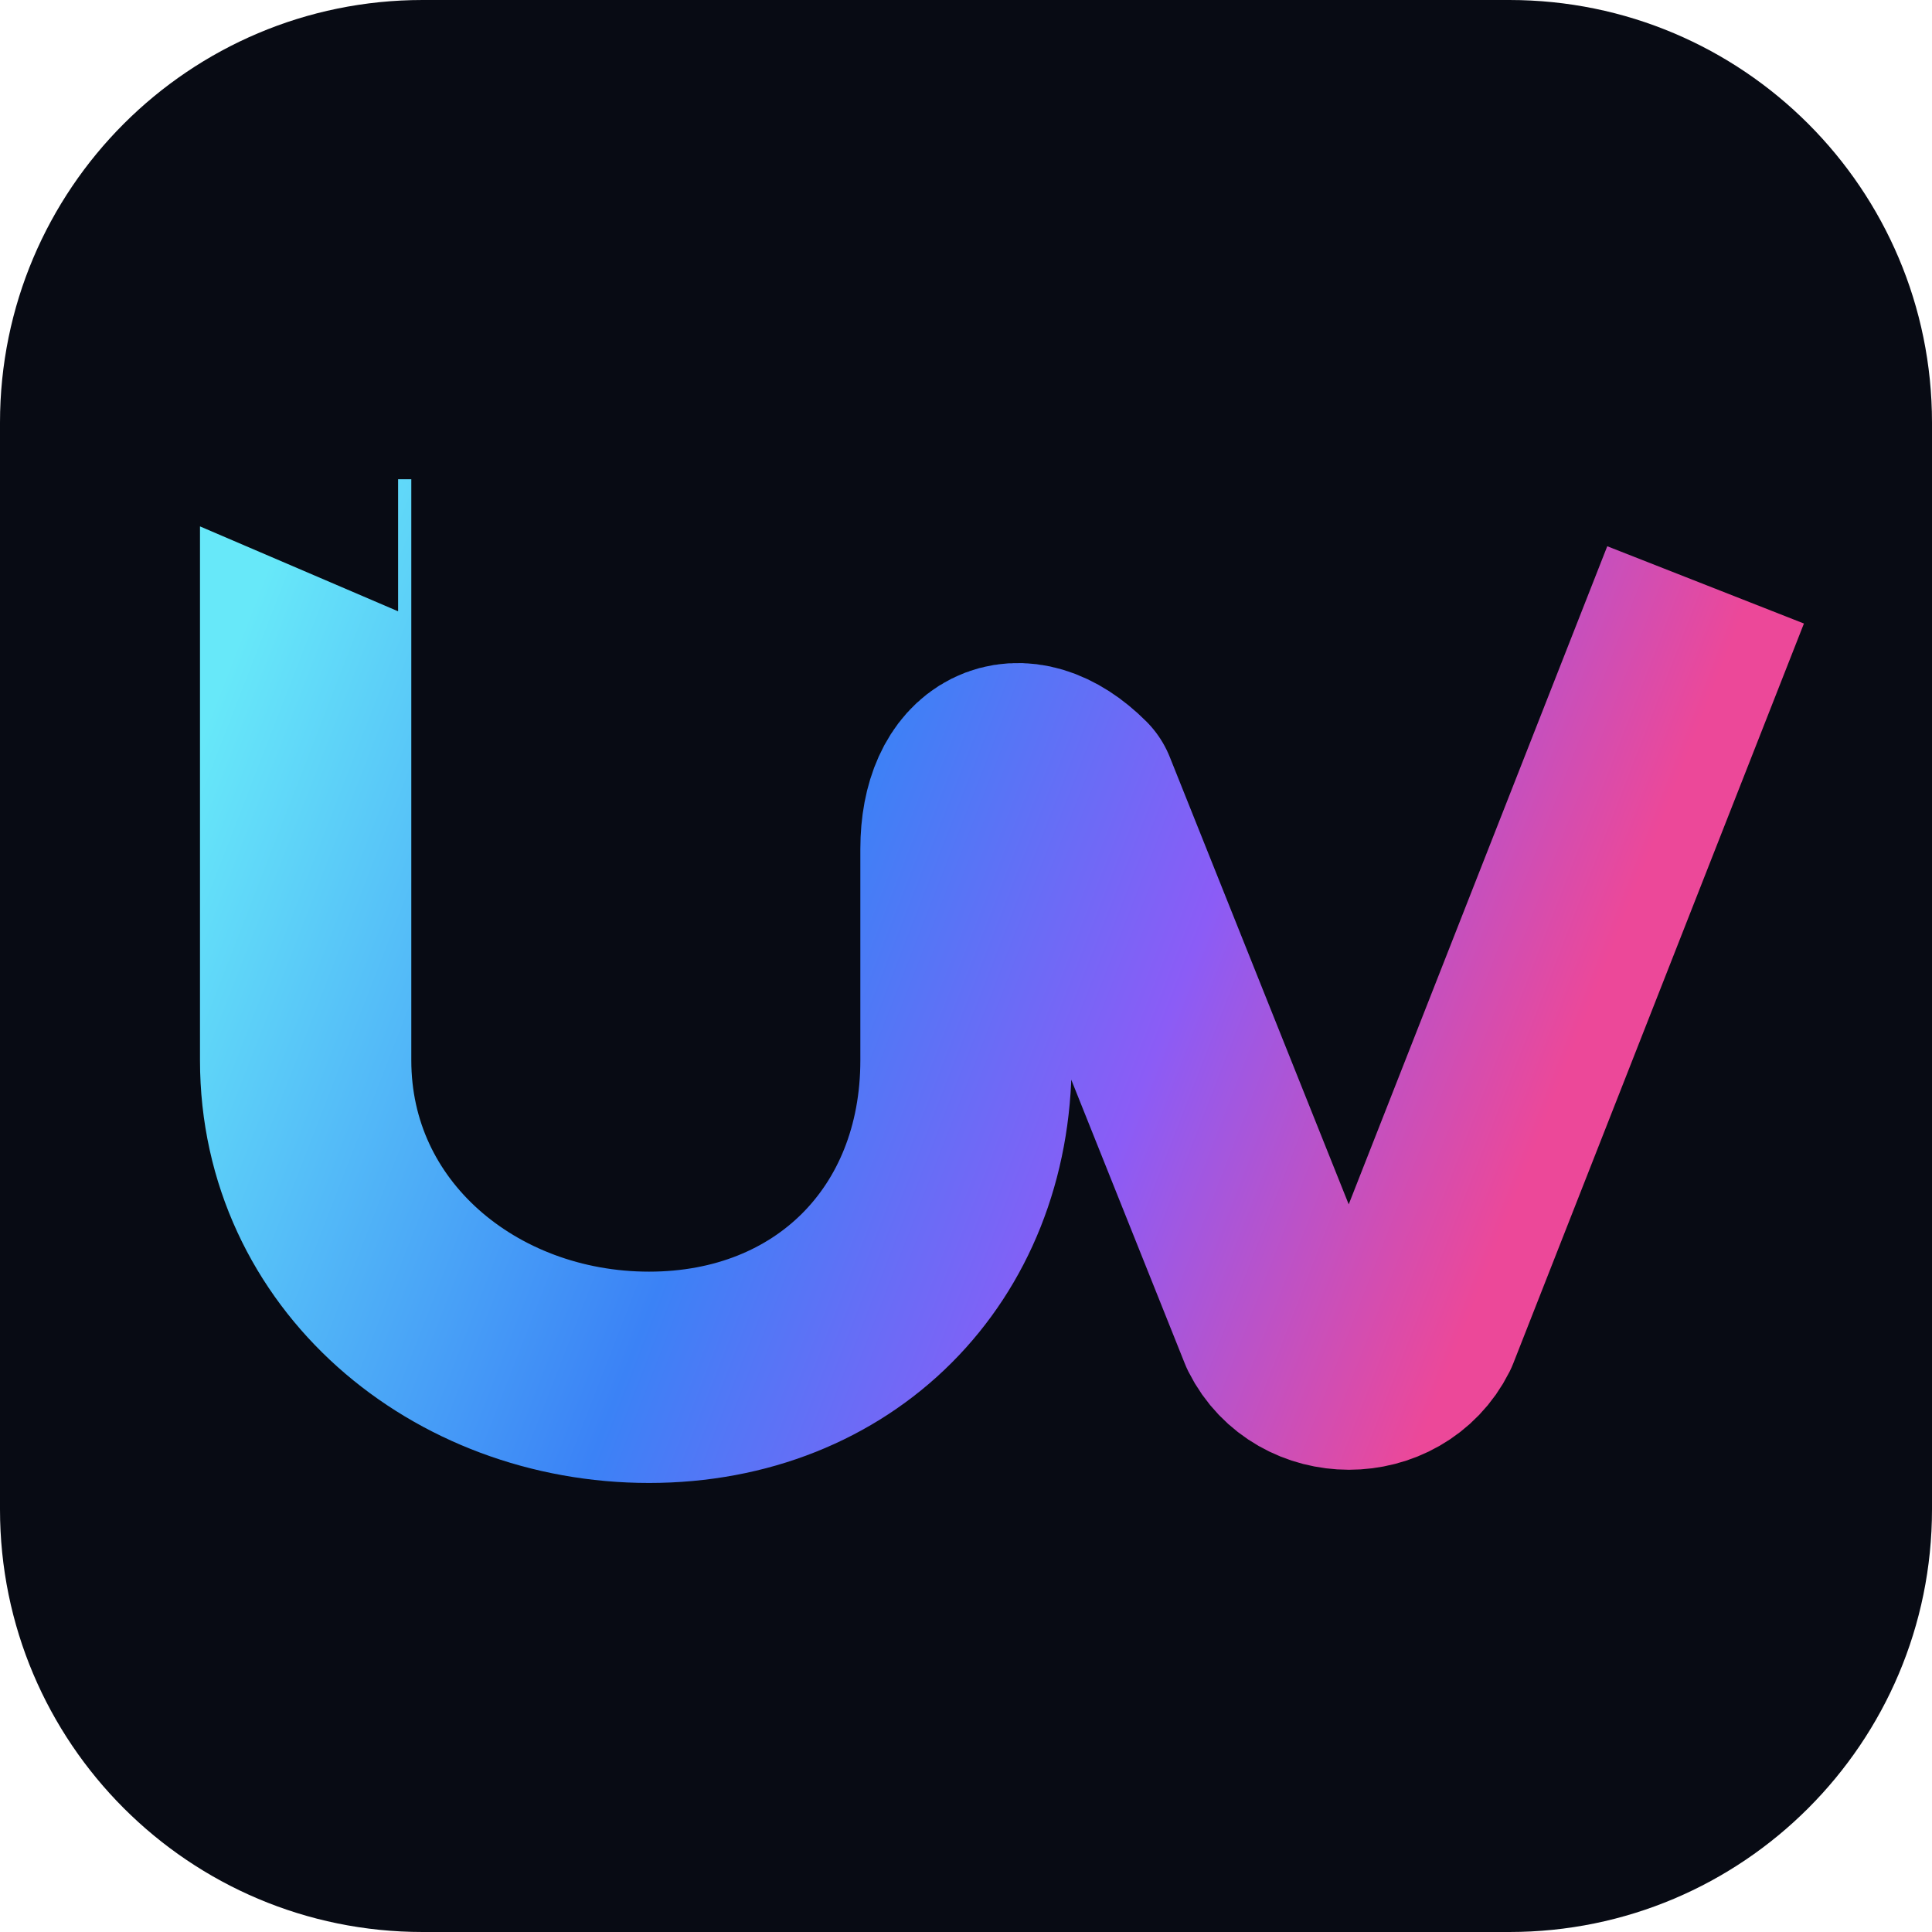
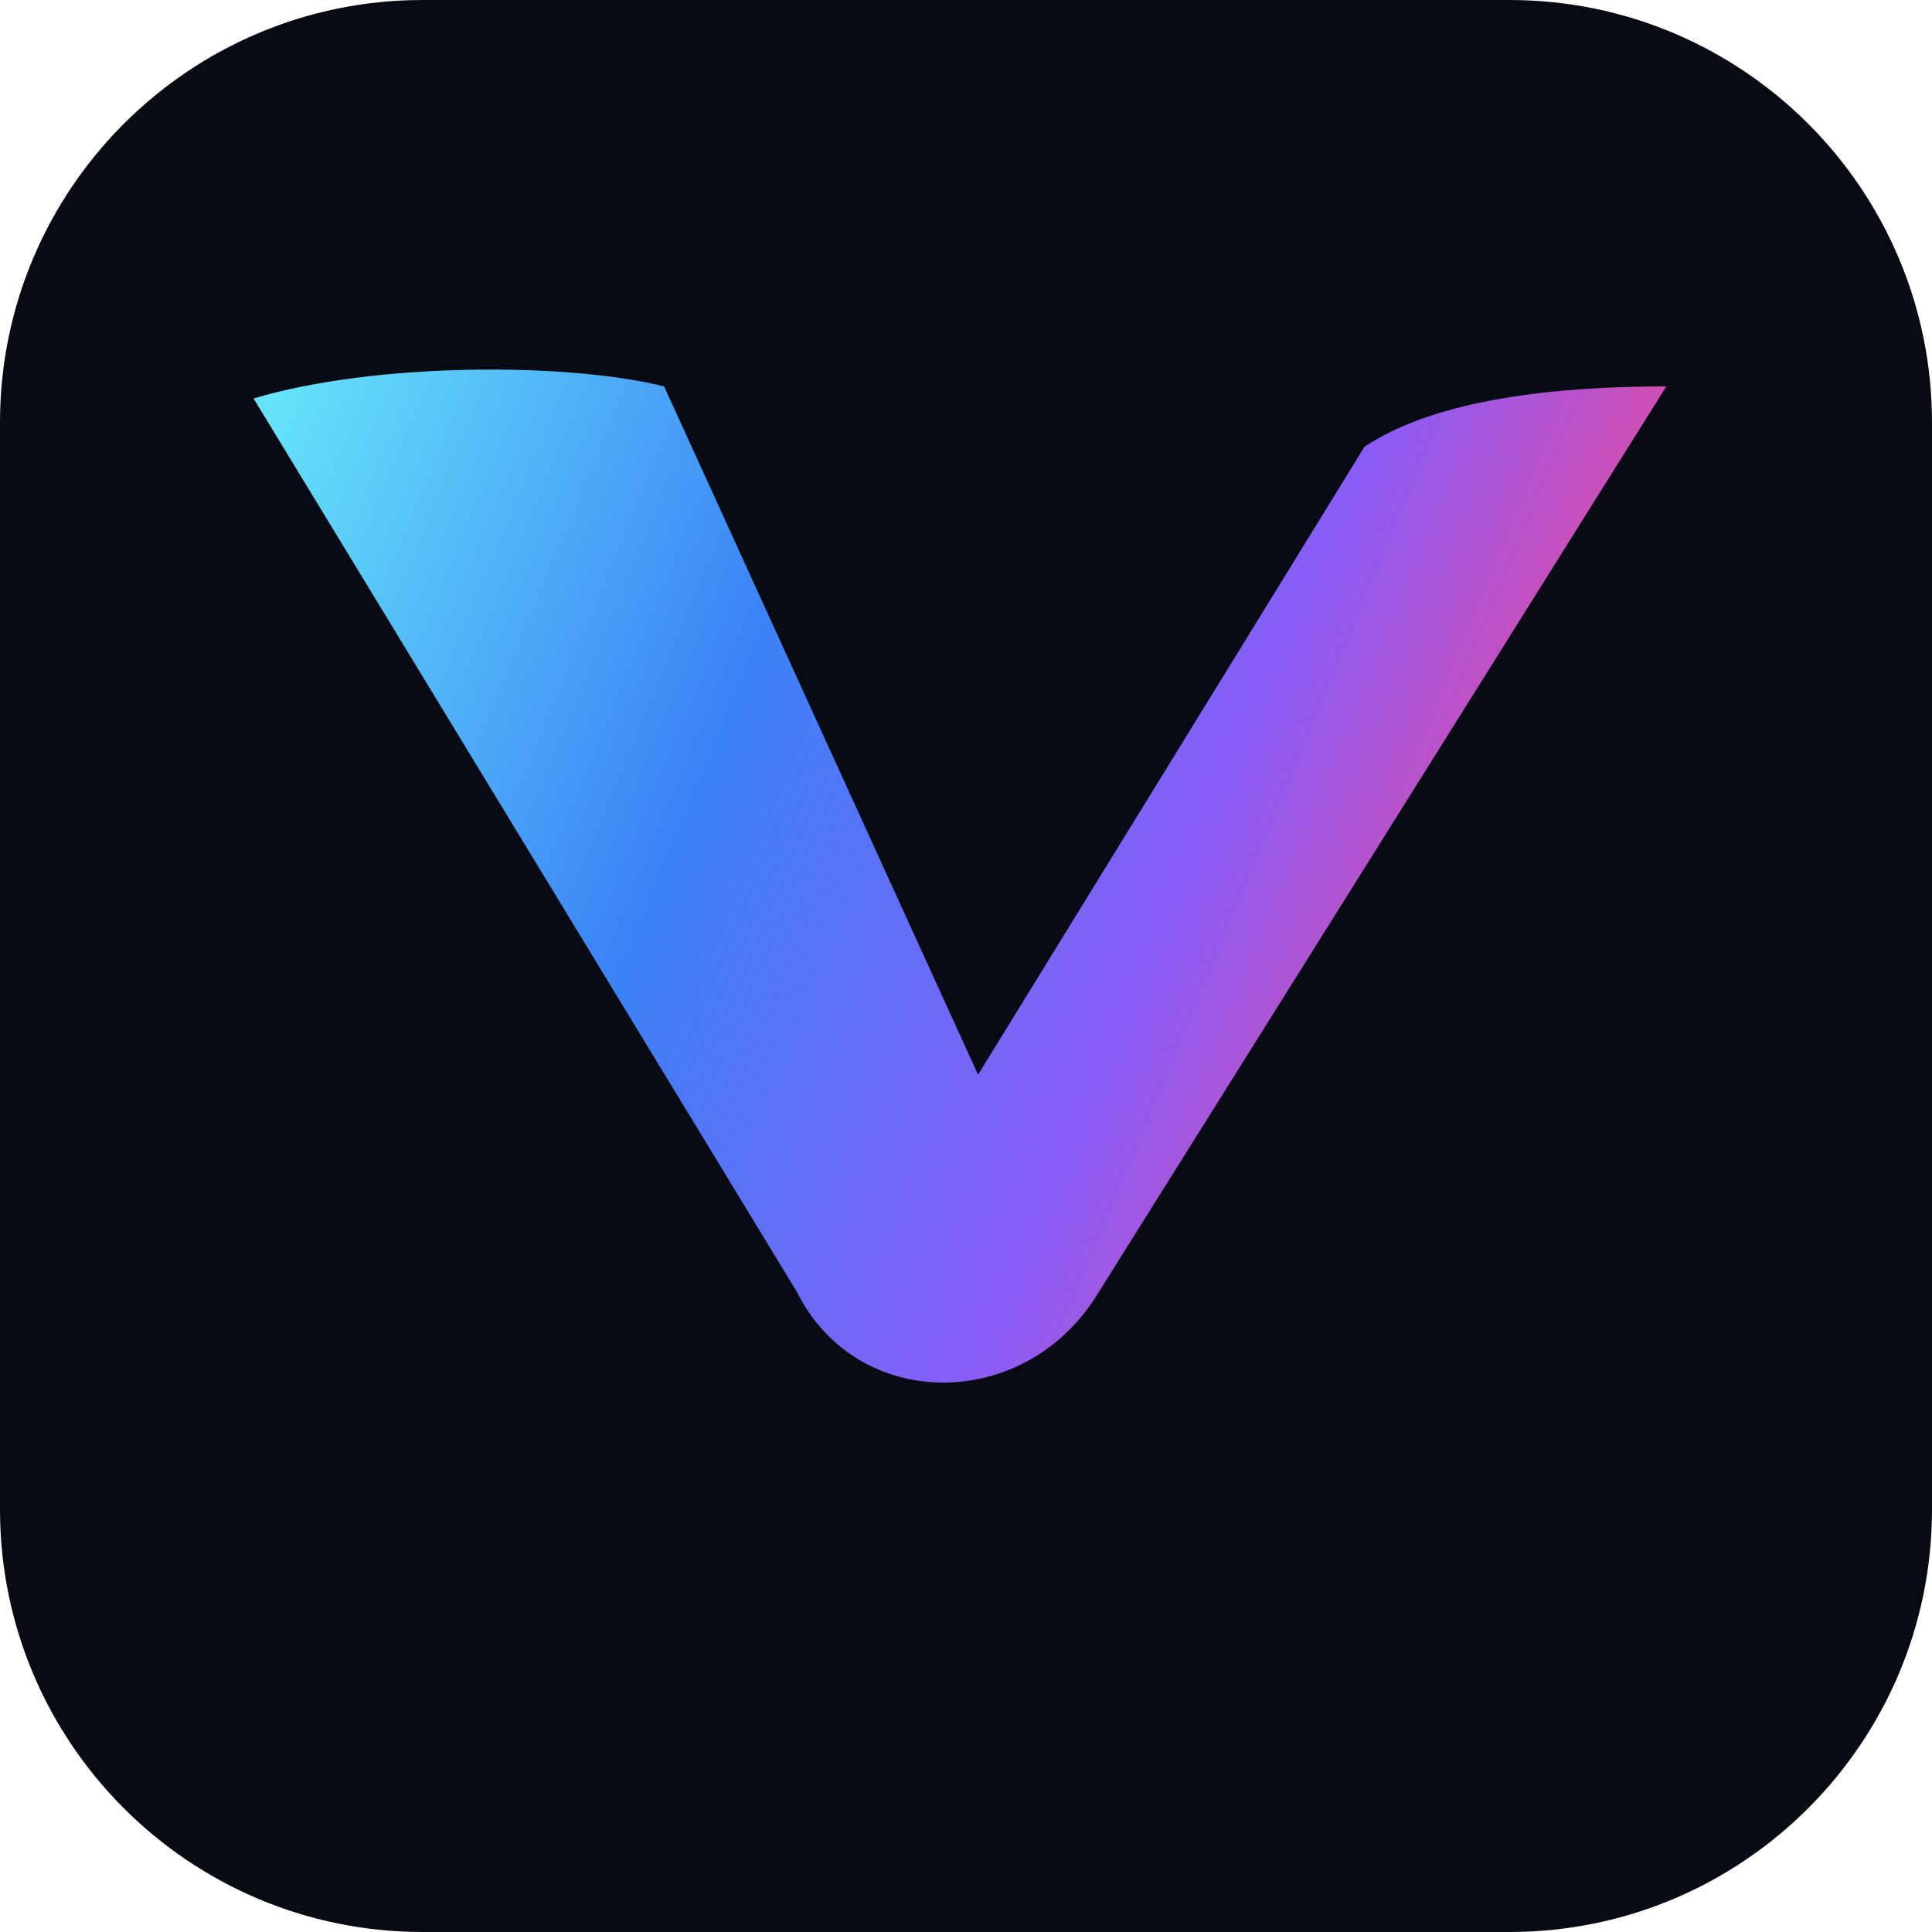
<svg xmlns="http://www.w3.org/2000/svg" viewBox="0 0 64 64">
  <defs>
-     <linearGradient id="g" x1="0" y1="0" x2="1" y2="0.25">
+     <linearGradient id="g" x1="0" y1="0" x2="1" y2="0.3">
      <stop offset="0" stop-color="#67E8F9" />
-       <stop offset="0.45" stop-color="#3B82F6" />
-       <stop offset="0.72" stop-color="#8B5CF6" />
+       <stop offset="0.4" stop-color="#3B82F6" />
+       <stop offset="0.75" stop-color="#8B5CF6" />
      <stop offset="1" stop-color="#EC4899" />
    </linearGradient>
-     <clipPath id="c">
-       <path d="M0 3 L21 12 L21 0 L128 0 L128 80 L0 80 Z" />
-     </clipPath>
  </defs>
  <rect width="64" height="64" rx="14" fill="#080B14" />
-   <g transform="translate(4 15) scale(0.4375)" clip-path="url(#c)">
-     <path d="M14 2 L14 46 C14 60 26 70 40 70 C54 70 64 60 64 46 L64 30 C64 24 68 22 72 26 L88 66 C90 70 96 70 98 66 L120 10" fill="none" stroke="url(#g)" stroke-width="16" stroke-linejoin="round" />
+   <g transform="translate(6 10) scale(0.4)">
+     <path d="M6 8 C16 5 32 5 40 7 L66 64 L98 12 C104 8 114 7 123 7 L76 82 C70 92 56 92 51 82 Z" fill="url(#g)" />
  </g>
</svg>
